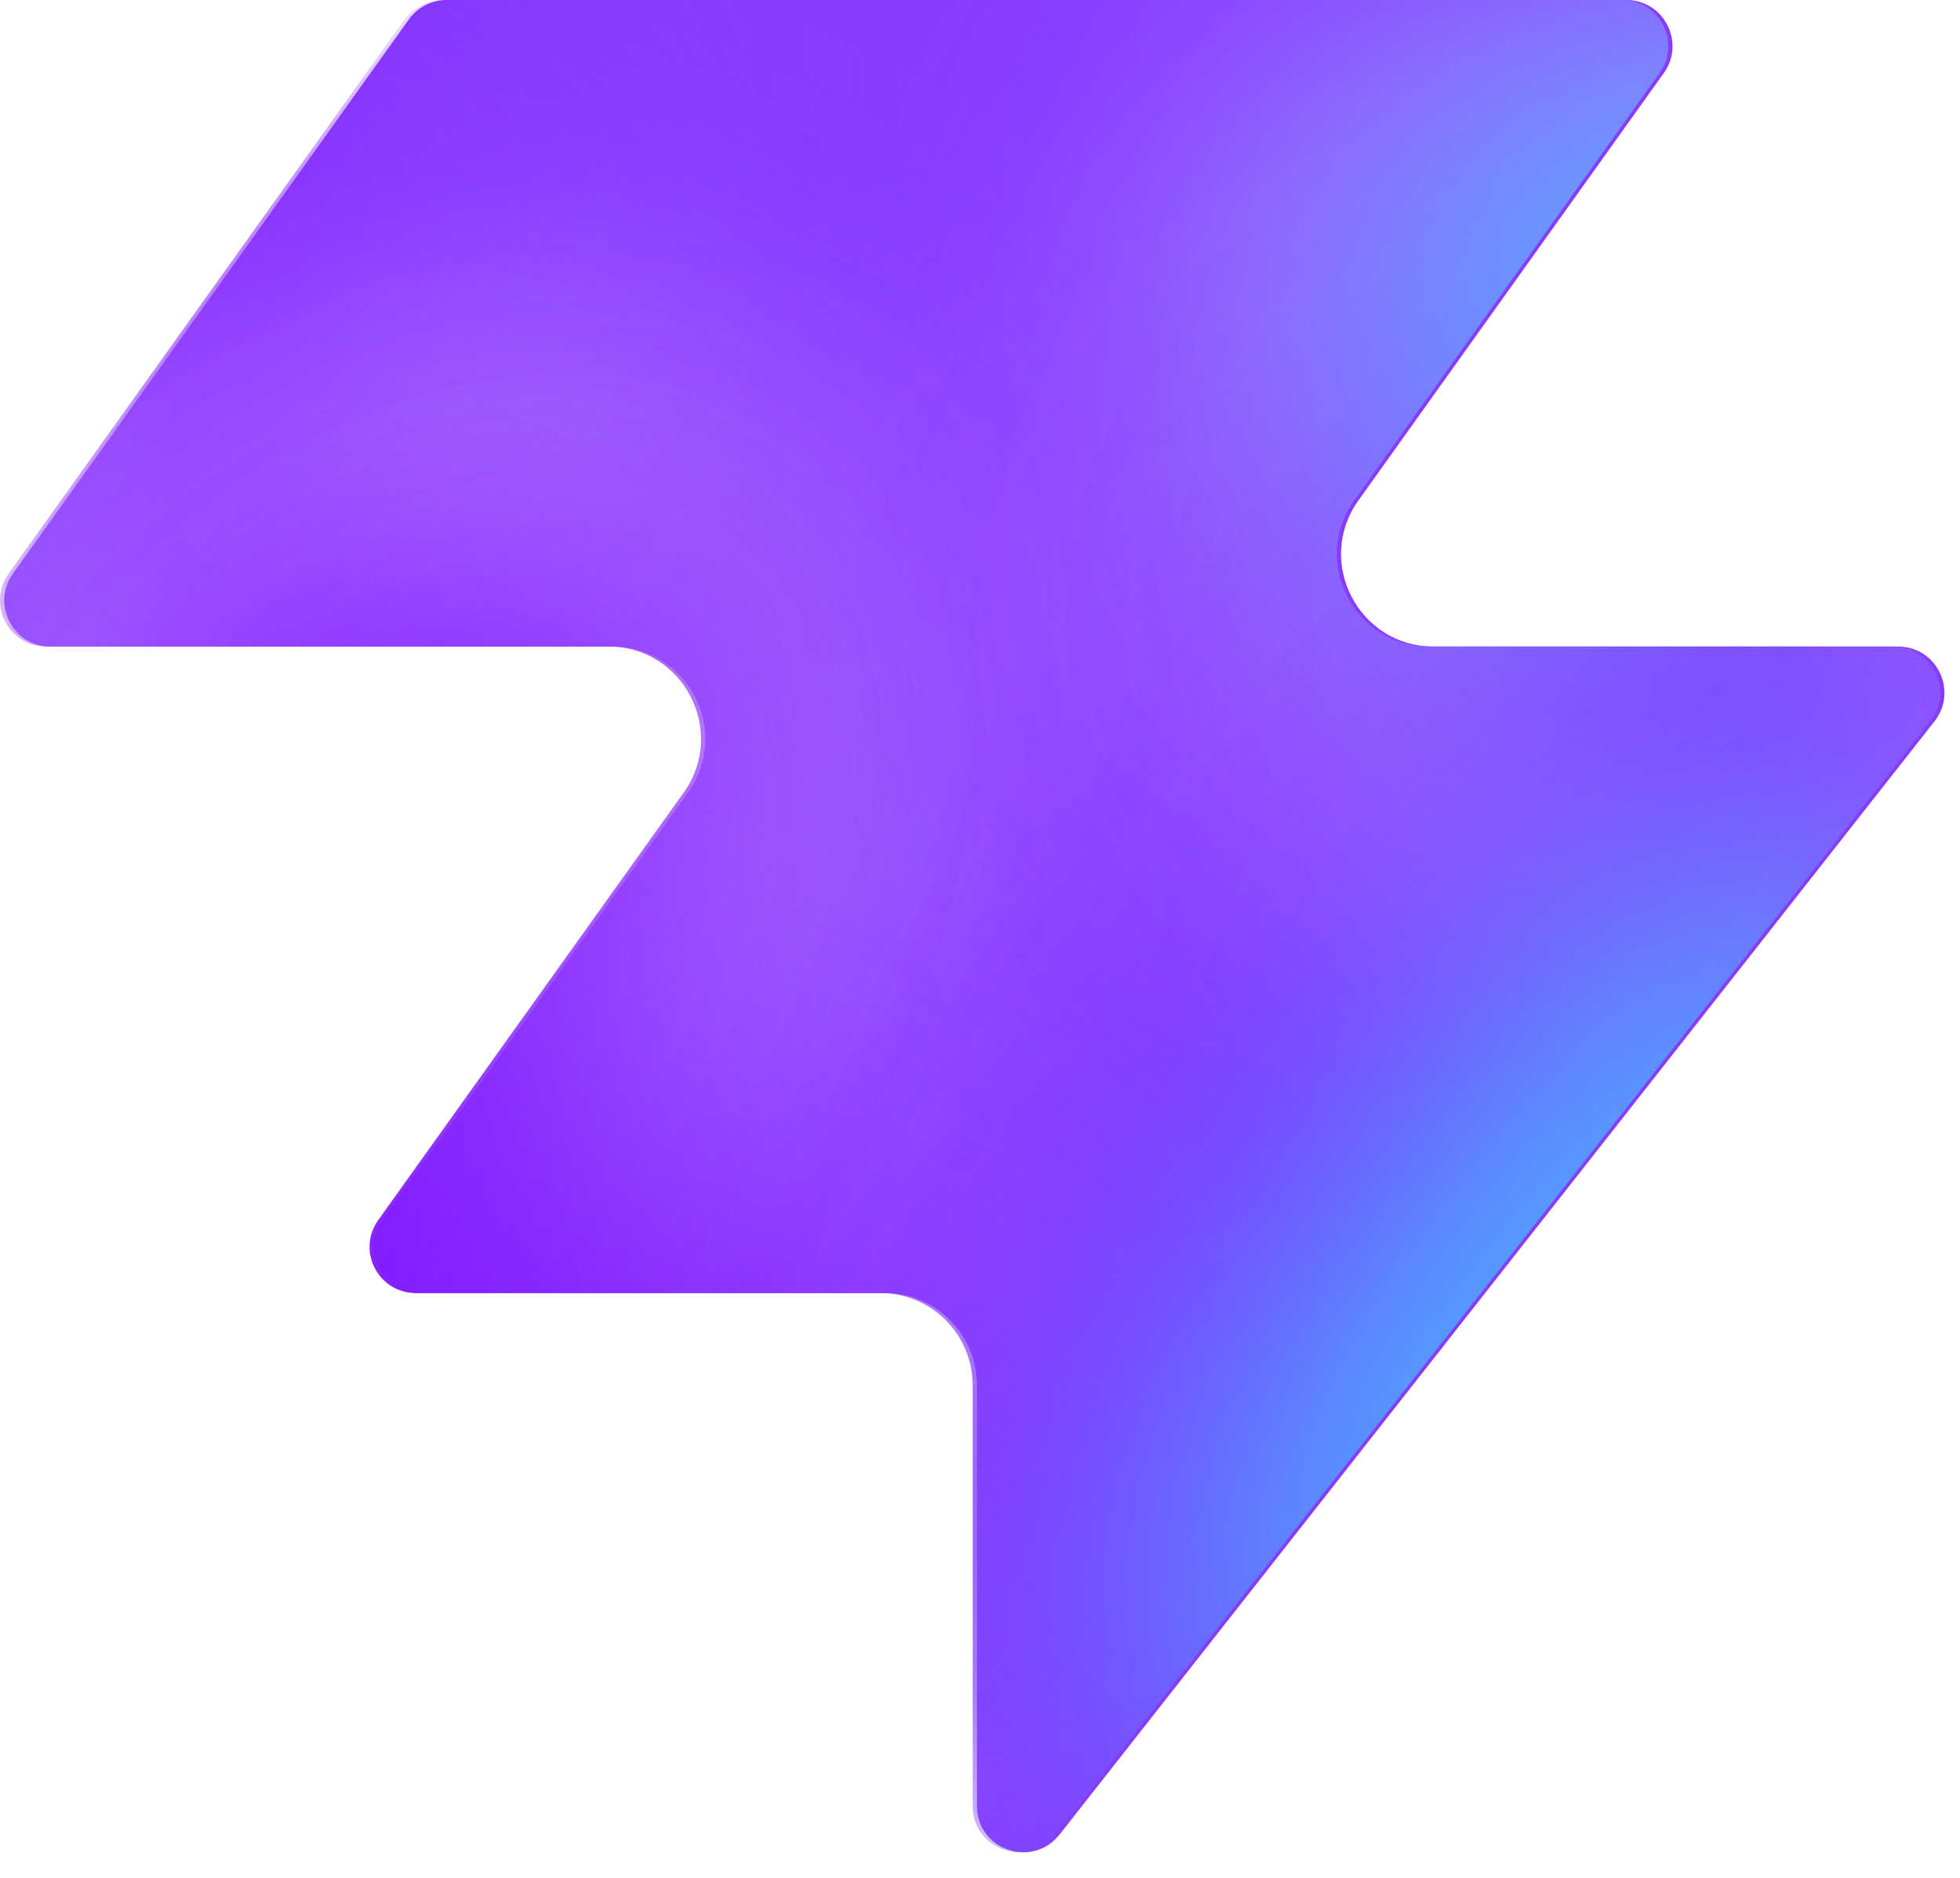
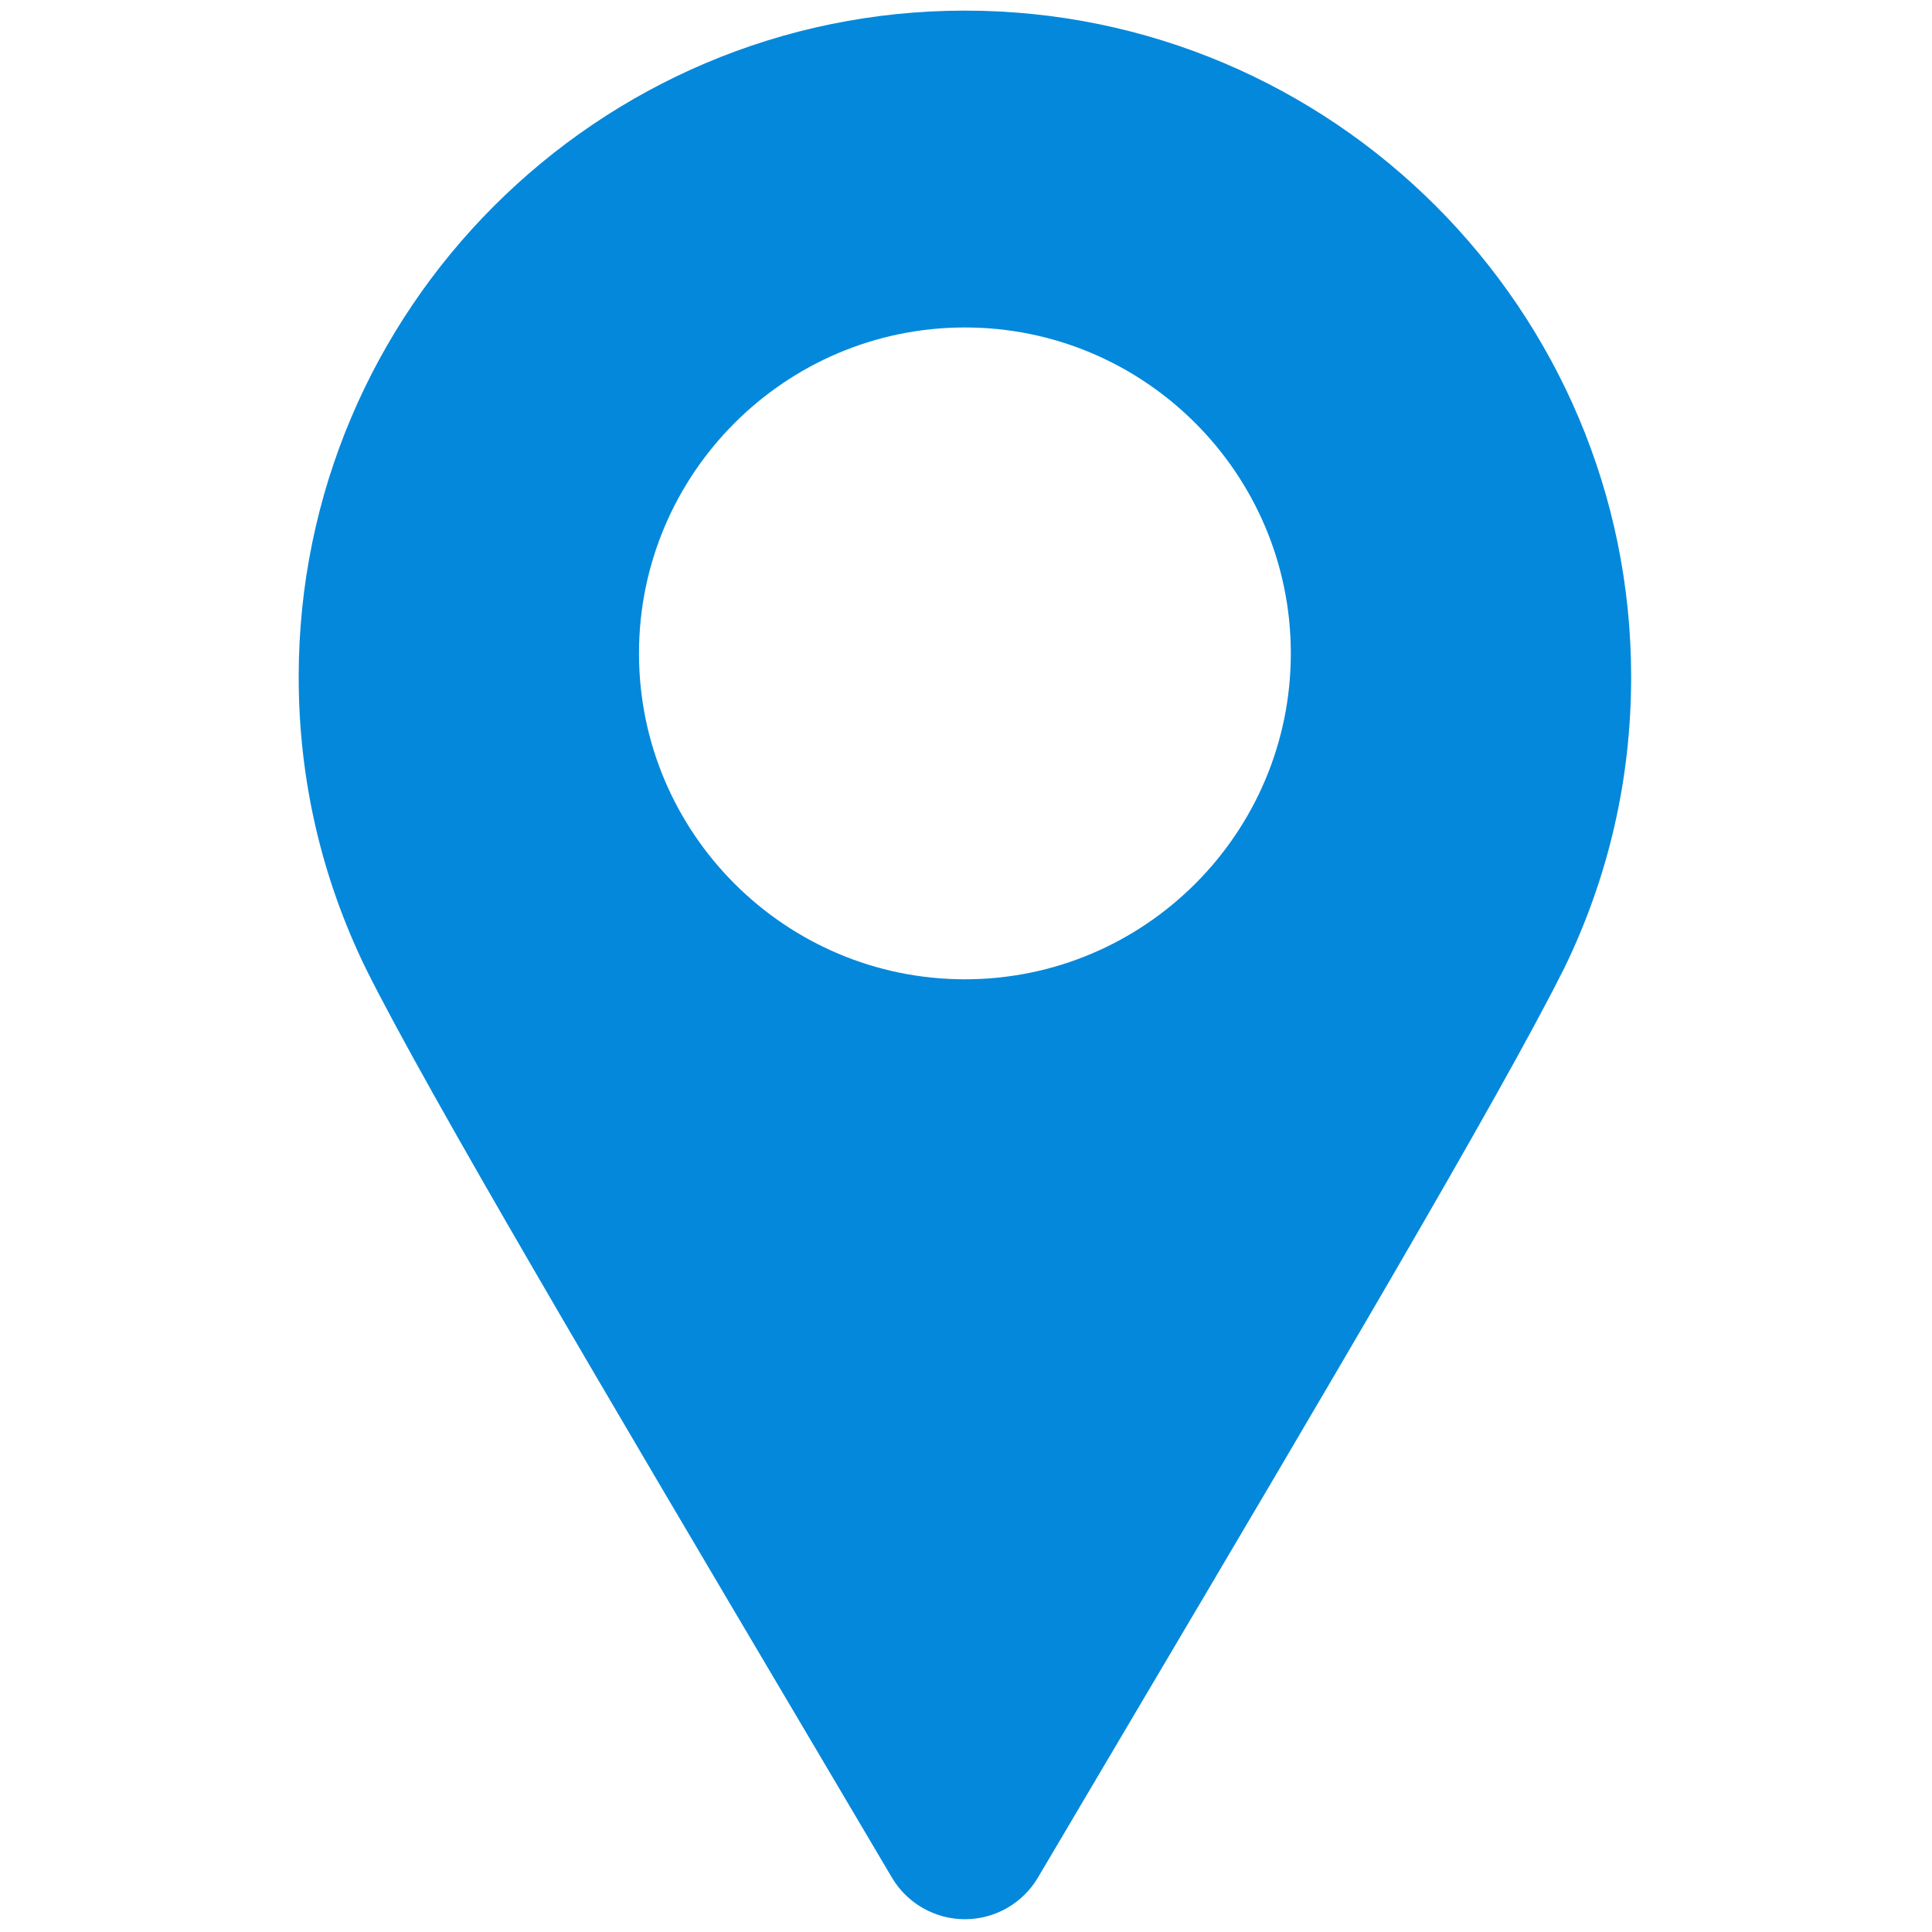
- <svg xmlns="http://www.w3.org/2000/svg" width="48" height="46" fill="none" viewBox="0 0 48 46">
-   <path fill="#863bff" d="M25.946 44.938c-.664.845-2.021.375-2.021-.698V33.937a2.26 2.26 0 0 0-2.262-2.262H10.287c-.92 0-1.456-1.04-.92-1.788l7.48-10.471c1.07-1.497 0-3.578-1.842-3.578H1.237c-.92 0-1.456-1.04-.92-1.788L10.013.474c.214-.297.556-.474.92-.474h28.894c.92 0 1.456 1.04.92 1.788l-7.48 10.471c-1.07 1.498 0 3.579 1.842 3.579h11.377c.943 0 1.473 1.088.89 1.83L25.947 44.94z" style="fill:#863bff;fill:color(display-p3 .525 .23 1);fill-opacity:1" />
-   <mask id="a" width="48" height="46" x="0" y="0" maskUnits="userSpaceOnUse" style="mask-type:alpha">
-     <path fill="#000" d="M25.842 44.938c-.664.844-2.021.375-2.021-.698V33.937a2.26 2.26 0 0 0-2.262-2.262H10.183c-.92 0-1.456-1.04-.92-1.788l7.48-10.471c1.07-1.498 0-3.579-1.842-3.579H1.133c-.92 0-1.456-1.04-.92-1.787L9.91.473c.214-.297.556-.474.92-.474h28.894c.92 0 1.456 1.04.92 1.788l-7.48 10.471c-1.07 1.498 0 3.578 1.842 3.578h11.377c.943 0 1.473 1.088.89 1.832L25.843 44.94z" style="fill:#000;fill-opacity:1" />
-   </mask>
-   <g mask="url(#a)">
-     <g filter="url(#b)">
-       <ellipse cx="5.508" cy="14.704" fill="#ede6ff" rx="5.508" ry="14.704" style="fill:#ede6ff;fill:color(display-p3 .927 .903 1);fill-opacity:1" transform="matrix(.00324 1 1 -.00324 -4.47 31.516)" />
-     </g>
-     <g filter="url(#c)">
-       <ellipse cx="10.399" cy="29.851" fill="#ede6ff" rx="10.399" ry="29.851" style="fill:#ede6ff;fill:color(display-p3 .927 .903 1);fill-opacity:1" transform="matrix(.00324 1 1 -.00324 -39.328 7.883)" />
-     </g>
-     <g filter="url(#d)">
-       <ellipse cx="5.508" cy="30.487" fill="#7e14ff" rx="5.508" ry="30.487" style="fill:#7e14ff;fill:color(display-p3 .492 .077 1);fill-opacity:1" transform="rotate(89.814 -25.913 -14.639)scale(1 -1)" />
-     </g>
-     <g filter="url(#e)">
-       <ellipse cx="5.508" cy="30.599" fill="#7e14ff" rx="5.508" ry="30.599" style="fill:#7e14ff;fill:color(display-p3 .492 .077 1);fill-opacity:1" transform="rotate(89.814 -32.644 -3.334)scale(1 -1)" />
-     </g>
-     <g filter="url(#f)">
-       <ellipse cx="5.508" cy="30.599" fill="#7e14ff" rx="5.508" ry="30.599" style="fill:#7e14ff;fill:color(display-p3 .492 .077 1);fill-opacity:1" transform="matrix(.00324 1 1 -.00324 -34.34 30.47)" />
-     </g>
-     <g filter="url(#g)">
-       <ellipse cx="14.072" cy="22.078" fill="#ede6ff" rx="14.072" ry="22.078" style="fill:#ede6ff;fill:color(display-p3 .927 .903 1);fill-opacity:1" transform="rotate(93.35 24.506 48.493)scale(-1 1)" />
-     </g>
-     <g filter="url(#h)">
-       <ellipse cx="3.47" cy="21.501" fill="#7e14ff" rx="3.47" ry="21.501" style="fill:#7e14ff;fill:color(display-p3 .492 .077 1);fill-opacity:1" transform="rotate(89.009 28.708 47.59)scale(-1 1)" />
-     </g>
-     <g filter="url(#i)">
-       <ellipse cx="3.47" cy="21.501" fill="#7e14ff" rx="3.47" ry="21.501" style="fill:#7e14ff;fill:color(display-p3 .492 .077 1);fill-opacity:1" transform="rotate(89.009 28.708 47.59)scale(-1 1)" />
-     </g>
-     <g filter="url(#j)">
-       <ellipse cx=".387" cy="8.972" fill="#7e14ff" rx="4.407" ry="29.108" style="fill:#7e14ff;fill:color(display-p3 .492 .077 1);fill-opacity:1" transform="rotate(39.51 .387 8.972)" />
-     </g>
-     <g filter="url(#k)">
-       <ellipse cx="47.523" cy="-6.092" fill="#7e14ff" rx="4.407" ry="29.108" style="fill:#7e14ff;fill:color(display-p3 .492 .077 1);fill-opacity:1" transform="rotate(37.892 47.523 -6.092)" />
-     </g>
-     <g filter="url(#l)">
-       <ellipse cx="41.412" cy="6.333" fill="#47bfff" rx="5.971" ry="9.665" style="fill:#47bfff;fill:color(display-p3 .28 .748 1);fill-opacity:1" transform="rotate(37.892 41.412 6.333)" />
-     </g>
-     <g filter="url(#m)">
-       <ellipse cx="-1.879" cy="38.332" fill="#7e14ff" rx="4.407" ry="29.108" style="fill:#7e14ff;fill:color(display-p3 .492 .077 1);fill-opacity:1" transform="rotate(37.892 -1.88 38.332)" />
-     </g>
-     <g filter="url(#n)">
-       <ellipse cx="-1.879" cy="38.332" fill="#7e14ff" rx="4.407" ry="29.108" style="fill:#7e14ff;fill:color(display-p3 .492 .077 1);fill-opacity:1" transform="rotate(37.892 -1.88 38.332)" />
-     </g>
-     <g filter="url(#o)">
-       <ellipse cx="35.651" cy="29.907" fill="#7e14ff" rx="4.407" ry="29.108" style="fill:#7e14ff;fill:color(display-p3 .492 .077 1);fill-opacity:1" transform="rotate(37.892 35.651 29.907)" />
-     </g>
-     <g filter="url(#p)">
-       <ellipse cx="38.418" cy="32.4" fill="#47bfff" rx="5.971" ry="15.297" style="fill:#47bfff;fill:color(display-p3 .28 .748 1);fill-opacity:1" transform="rotate(37.892 38.418 32.4)" />
-     </g>
+ <svg xmlns="http://www.w3.org/2000/svg" version="1.1" width="256" height="256" viewBox="0 0 256 256" xml:space="preserve">
+   <g style="stroke: none; stroke-width: 0; stroke-dasharray: none; stroke-linecap: butt; stroke-linejoin: miter; stroke-miterlimit: 10; fill: none; fill-rule: nonzero; opacity: 1;" transform="translate(1.406593 1.406593) scale(2.81 2.81)">
+     <path d="M 45 90 c -1.415 0 -2.725 -0.748 -3.444 -1.966 l -4.385 -7.417 C 28.167 65.396 19.664 51.02 16.759 45.189 c -2.112 -4.331 -3.175 -8.955 -3.175 -13.773 C 13.584 14.093 27.677 0 45 0 c 17.323 0 31.416 14.093 31.416 31.416 c 0 4.815 -1.063 9.438 -3.157 13.741 c -0.025 0.052 -0.053 0.104 -0.08 0.155 c -2.961 5.909 -11.41 20.193 -20.353 35.309 l -4.382 7.413 C 47.725 89.252 46.415 90 45 90 z" style="stroke: none; stroke-width: 1; stroke-dasharray: none; stroke-linecap: butt; stroke-linejoin: miter; stroke-miterlimit: 10; fill: rgb(4,136,219); fill-rule: nonzero; opacity: 1;" transform=" matrix(1 0 0 1 0 0) " stroke-linecap="round" />
+     <path d="M 45 45.678 c -8.474 0 -15.369 -6.894 -15.369 -15.368 S 36.526 14.941 45 14.941 c 8.474 0 15.368 6.895 15.368 15.369 S 53.474 45.678 45 45.678 z" style="stroke: none; stroke-width: 1; stroke-dasharray: none; stroke-linecap: butt; stroke-linejoin: miter; stroke-miterlimit: 10; fill: rgb(255,255,255); fill-rule: nonzero; opacity: 1;" transform=" matrix(1 0 0 1 0 0) " stroke-linecap="round" />
  </g>
-   <defs>
-     <filter id="b" width="60.045" height="41.654" x="-19.77" y="16.149" color-interpolation-filters="sRGB" filterUnits="userSpaceOnUse">
-       <feFlood flood-opacity="0" result="BackgroundImageFix" />
-       <feBlend in="SourceGraphic" in2="BackgroundImageFix" result="shape" />
-       <feGaussianBlur result="effect1_foregroundBlur_2002_17158" stdDeviation="7.659" />
-     </filter>
-     <filter id="c" width="90.34" height="51.437" x="-54.613" y="-7.533" color-interpolation-filters="sRGB" filterUnits="userSpaceOnUse">
-       <feFlood flood-opacity="0" result="BackgroundImageFix" />
-       <feBlend in="SourceGraphic" in2="BackgroundImageFix" result="shape" />
-       <feGaussianBlur result="effect1_foregroundBlur_2002_17158" stdDeviation="7.659" />
-     </filter>
-     <filter id="d" width="79.355" height="29.4" x="-49.64" y="2.03" color-interpolation-filters="sRGB" filterUnits="userSpaceOnUse">
-       <feFlood flood-opacity="0" result="BackgroundImageFix" />
-       <feBlend in="SourceGraphic" in2="BackgroundImageFix" result="shape" />
-       <feGaussianBlur result="effect1_foregroundBlur_2002_17158" stdDeviation="4.596" />
-     </filter>
-     <filter id="e" width="79.579" height="29.4" x="-45.045" y="20.029" color-interpolation-filters="sRGB" filterUnits="userSpaceOnUse">
-       <feFlood flood-opacity="0" result="BackgroundImageFix" />
-       <feBlend in="SourceGraphic" in2="BackgroundImageFix" result="shape" />
-       <feGaussianBlur result="effect1_foregroundBlur_2002_17158" stdDeviation="4.596" />
-     </filter>
-     <filter id="f" width="79.579" height="29.4" x="-43.513" y="21.178" color-interpolation-filters="sRGB" filterUnits="userSpaceOnUse">
-       <feFlood flood-opacity="0" result="BackgroundImageFix" />
-       <feBlend in="SourceGraphic" in2="BackgroundImageFix" result="shape" />
-       <feGaussianBlur result="effect1_foregroundBlur_2002_17158" stdDeviation="4.596" />
-     </filter>
-     <filter id="g" width="74.749" height="58.852" x="15.756" y="-17.901" color-interpolation-filters="sRGB" filterUnits="userSpaceOnUse">
-       <feFlood flood-opacity="0" result="BackgroundImageFix" />
-       <feBlend in="SourceGraphic" in2="BackgroundImageFix" result="shape" />
-       <feGaussianBlur result="effect1_foregroundBlur_2002_17158" stdDeviation="7.659" />
-     </filter>
-     <filter id="h" width="61.377" height="25.362" x="23.548" y="2.284" color-interpolation-filters="sRGB" filterUnits="userSpaceOnUse">
-       <feFlood flood-opacity="0" result="BackgroundImageFix" />
-       <feBlend in="SourceGraphic" in2="BackgroundImageFix" result="shape" />
-       <feGaussianBlur result="effect1_foregroundBlur_2002_17158" stdDeviation="4.596" />
-     </filter>
-     <filter id="i" width="61.377" height="25.362" x="23.548" y="2.284" color-interpolation-filters="sRGB" filterUnits="userSpaceOnUse">
-       <feFlood flood-opacity="0" result="BackgroundImageFix" />
-       <feBlend in="SourceGraphic" in2="BackgroundImageFix" result="shape" />
-       <feGaussianBlur result="effect1_foregroundBlur_2002_17158" stdDeviation="4.596" />
-     </filter>
-     <filter id="j" width="56.045" height="63.649" x="-27.636" y="-22.853" color-interpolation-filters="sRGB" filterUnits="userSpaceOnUse">
-       <feFlood flood-opacity="0" result="BackgroundImageFix" />
-       <feBlend in="SourceGraphic" in2="BackgroundImageFix" result="shape" />
-       <feGaussianBlur result="effect1_foregroundBlur_2002_17158" stdDeviation="4.596" />
-     </filter>
-     <filter id="k" width="54.814" height="64.646" x="20.116" y="-38.415" color-interpolation-filters="sRGB" filterUnits="userSpaceOnUse">
-       <feFlood flood-opacity="0" result="BackgroundImageFix" />
-       <feBlend in="SourceGraphic" in2="BackgroundImageFix" result="shape" />
-       <feGaussianBlur result="effect1_foregroundBlur_2002_17158" stdDeviation="4.596" />
-     </filter>
-     <filter id="l" width="33.541" height="35.313" x="24.641" y="-11.323" color-interpolation-filters="sRGB" filterUnits="userSpaceOnUse">
-       <feFlood flood-opacity="0" result="BackgroundImageFix" />
-       <feBlend in="SourceGraphic" in2="BackgroundImageFix" result="shape" />
-       <feGaussianBlur result="effect1_foregroundBlur_2002_17158" stdDeviation="4.596" />
-     </filter>
-     <filter id="m" width="54.814" height="64.646" x="-29.286" y="6.009" color-interpolation-filters="sRGB" filterUnits="userSpaceOnUse">
-       <feFlood flood-opacity="0" result="BackgroundImageFix" />
-       <feBlend in="SourceGraphic" in2="BackgroundImageFix" result="shape" />
-       <feGaussianBlur result="effect1_foregroundBlur_2002_17158" stdDeviation="4.596" />
-     </filter>
-     <filter id="n" width="54.814" height="64.646" x="-29.286" y="6.009" color-interpolation-filters="sRGB" filterUnits="userSpaceOnUse">
-       <feFlood flood-opacity="0" result="BackgroundImageFix" />
-       <feBlend in="SourceGraphic" in2="BackgroundImageFix" result="shape" />
-       <feGaussianBlur result="effect1_foregroundBlur_2002_17158" stdDeviation="4.596" />
-     </filter>
-     <filter id="o" width="54.814" height="64.646" x="8.244" y="-2.416" color-interpolation-filters="sRGB" filterUnits="userSpaceOnUse">
-       <feFlood flood-opacity="0" result="BackgroundImageFix" />
-       <feBlend in="SourceGraphic" in2="BackgroundImageFix" result="shape" />
-       <feGaussianBlur result="effect1_foregroundBlur_2002_17158" stdDeviation="4.596" />
-     </filter>
-     <filter id="p" width="39.409" height="43.623" x="18.713" y="10.588" color-interpolation-filters="sRGB" filterUnits="userSpaceOnUse">
-       <feFlood flood-opacity="0" result="BackgroundImageFix" />
-       <feBlend in="SourceGraphic" in2="BackgroundImageFix" result="shape" />
-       <feGaussianBlur result="effect1_foregroundBlur_2002_17158" stdDeviation="4.596" />
-     </filter>
-   </defs>
</svg>
